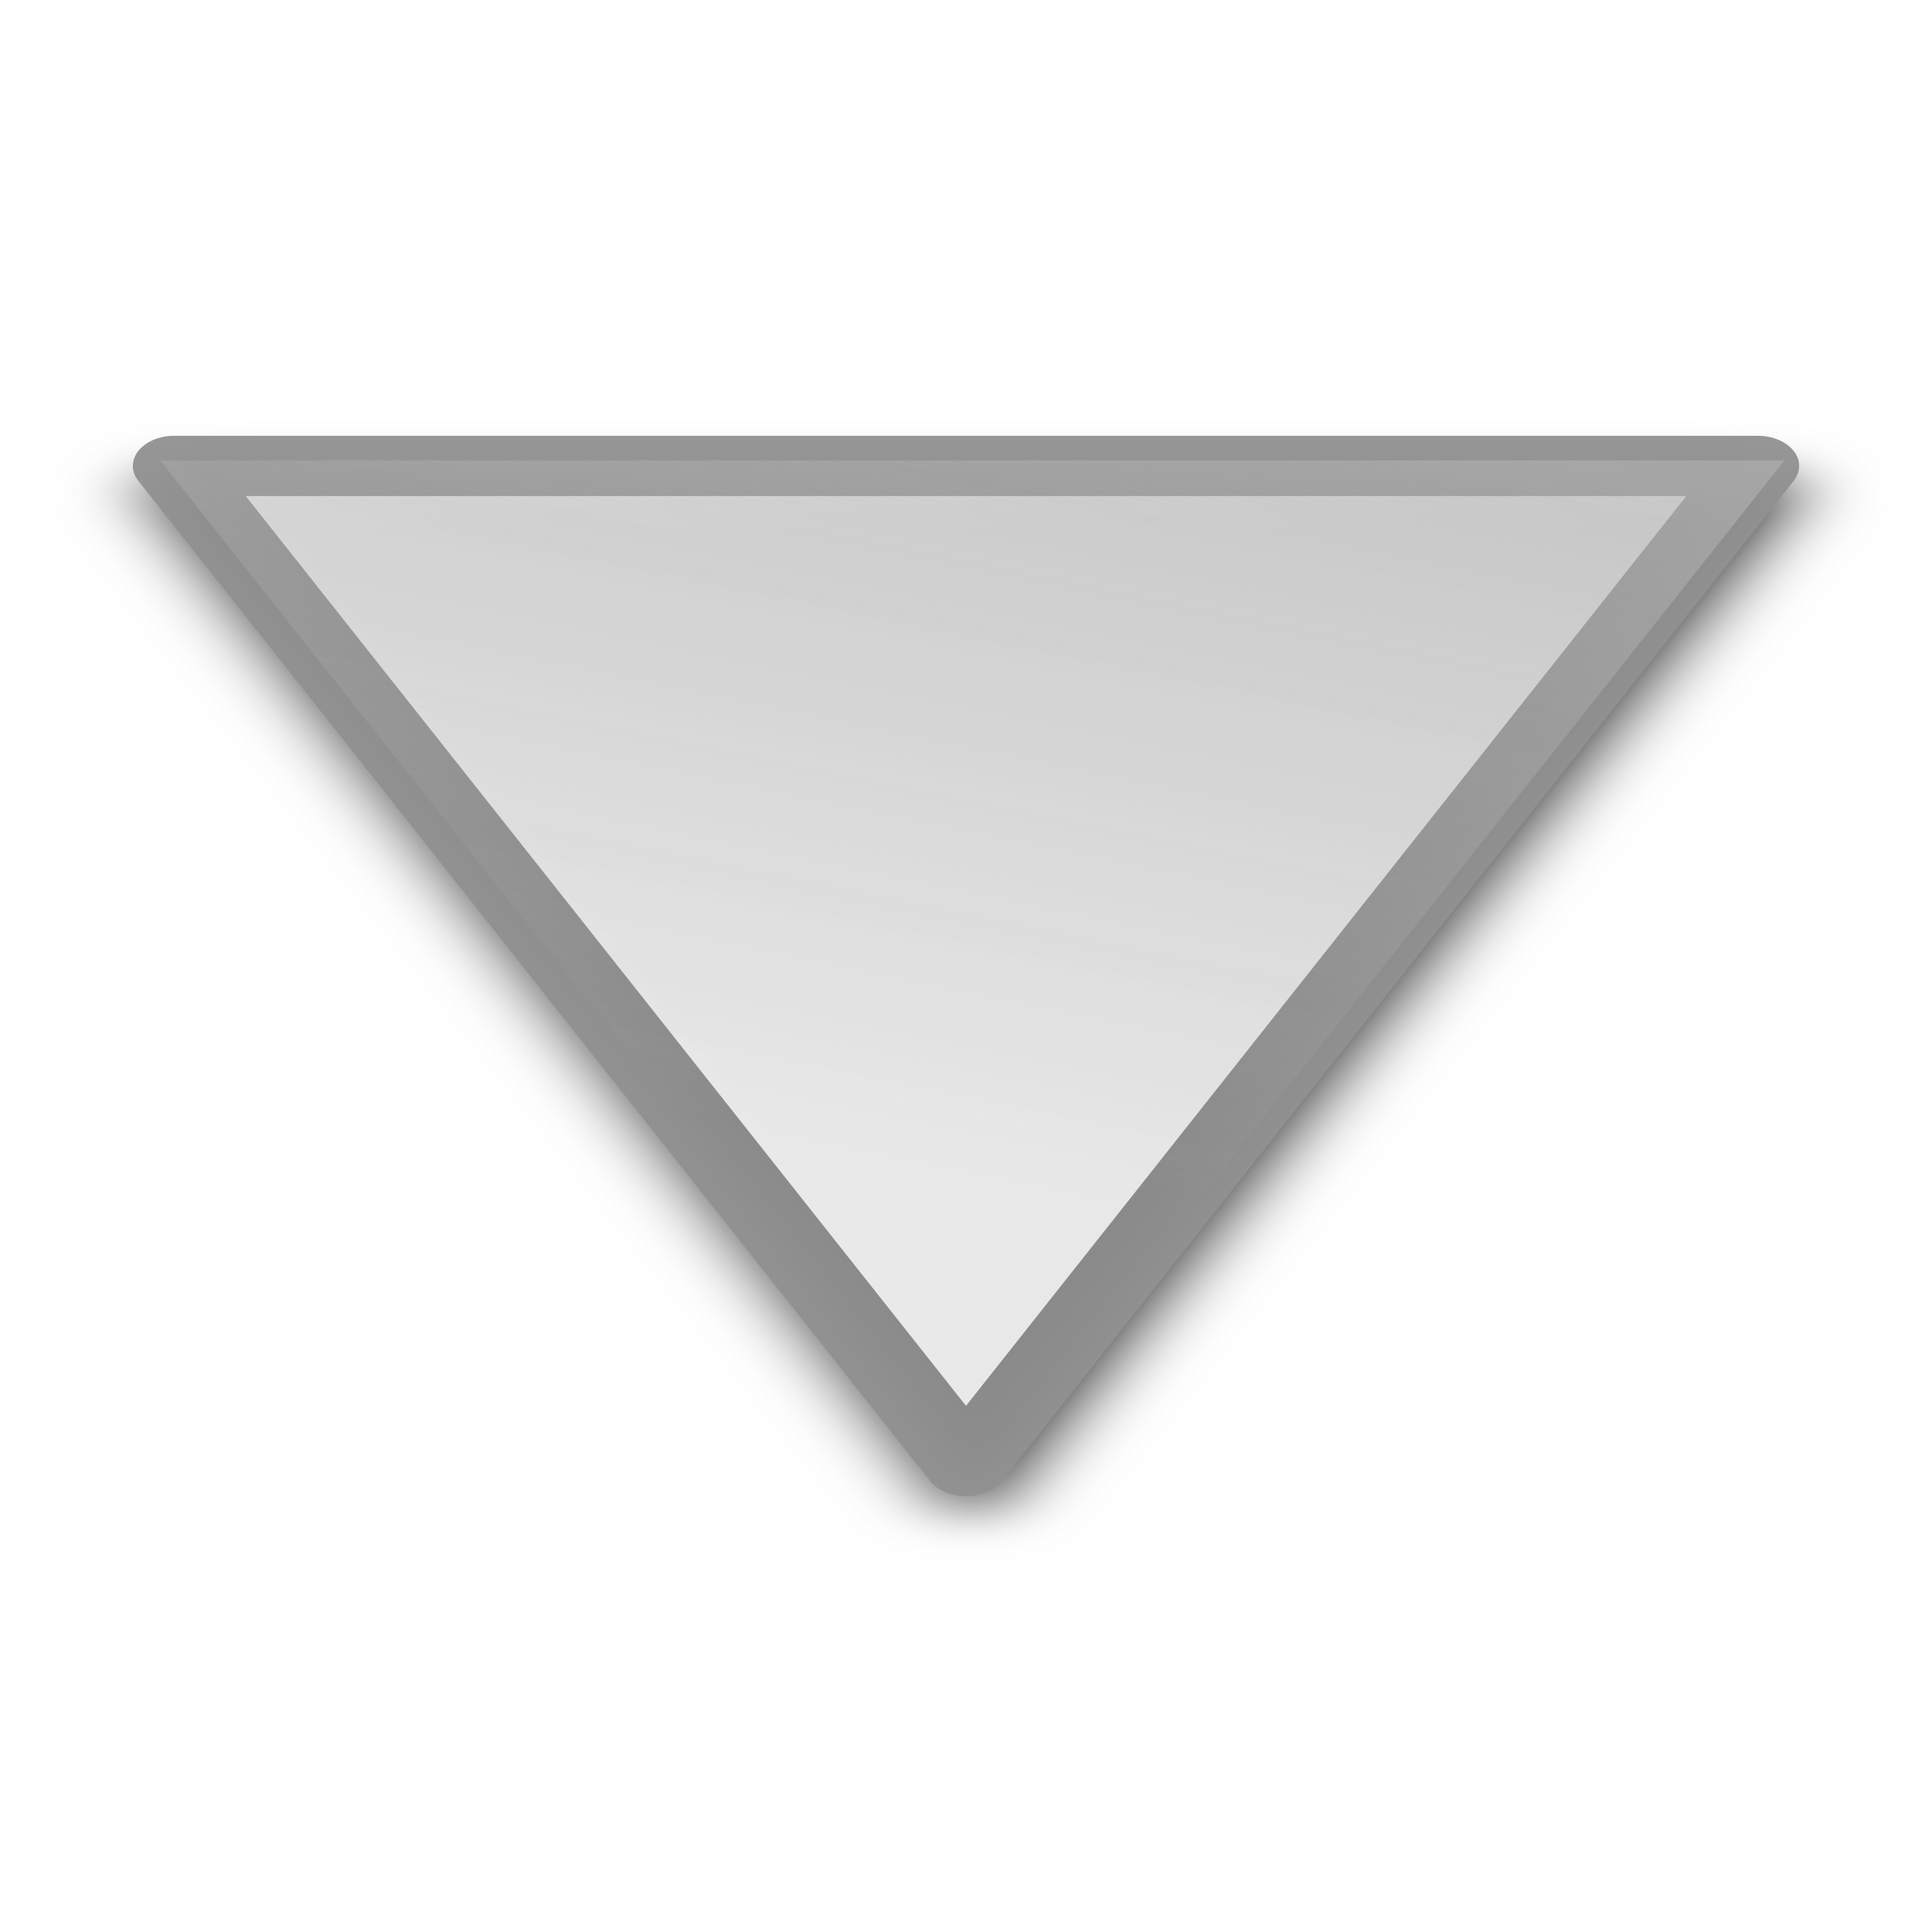
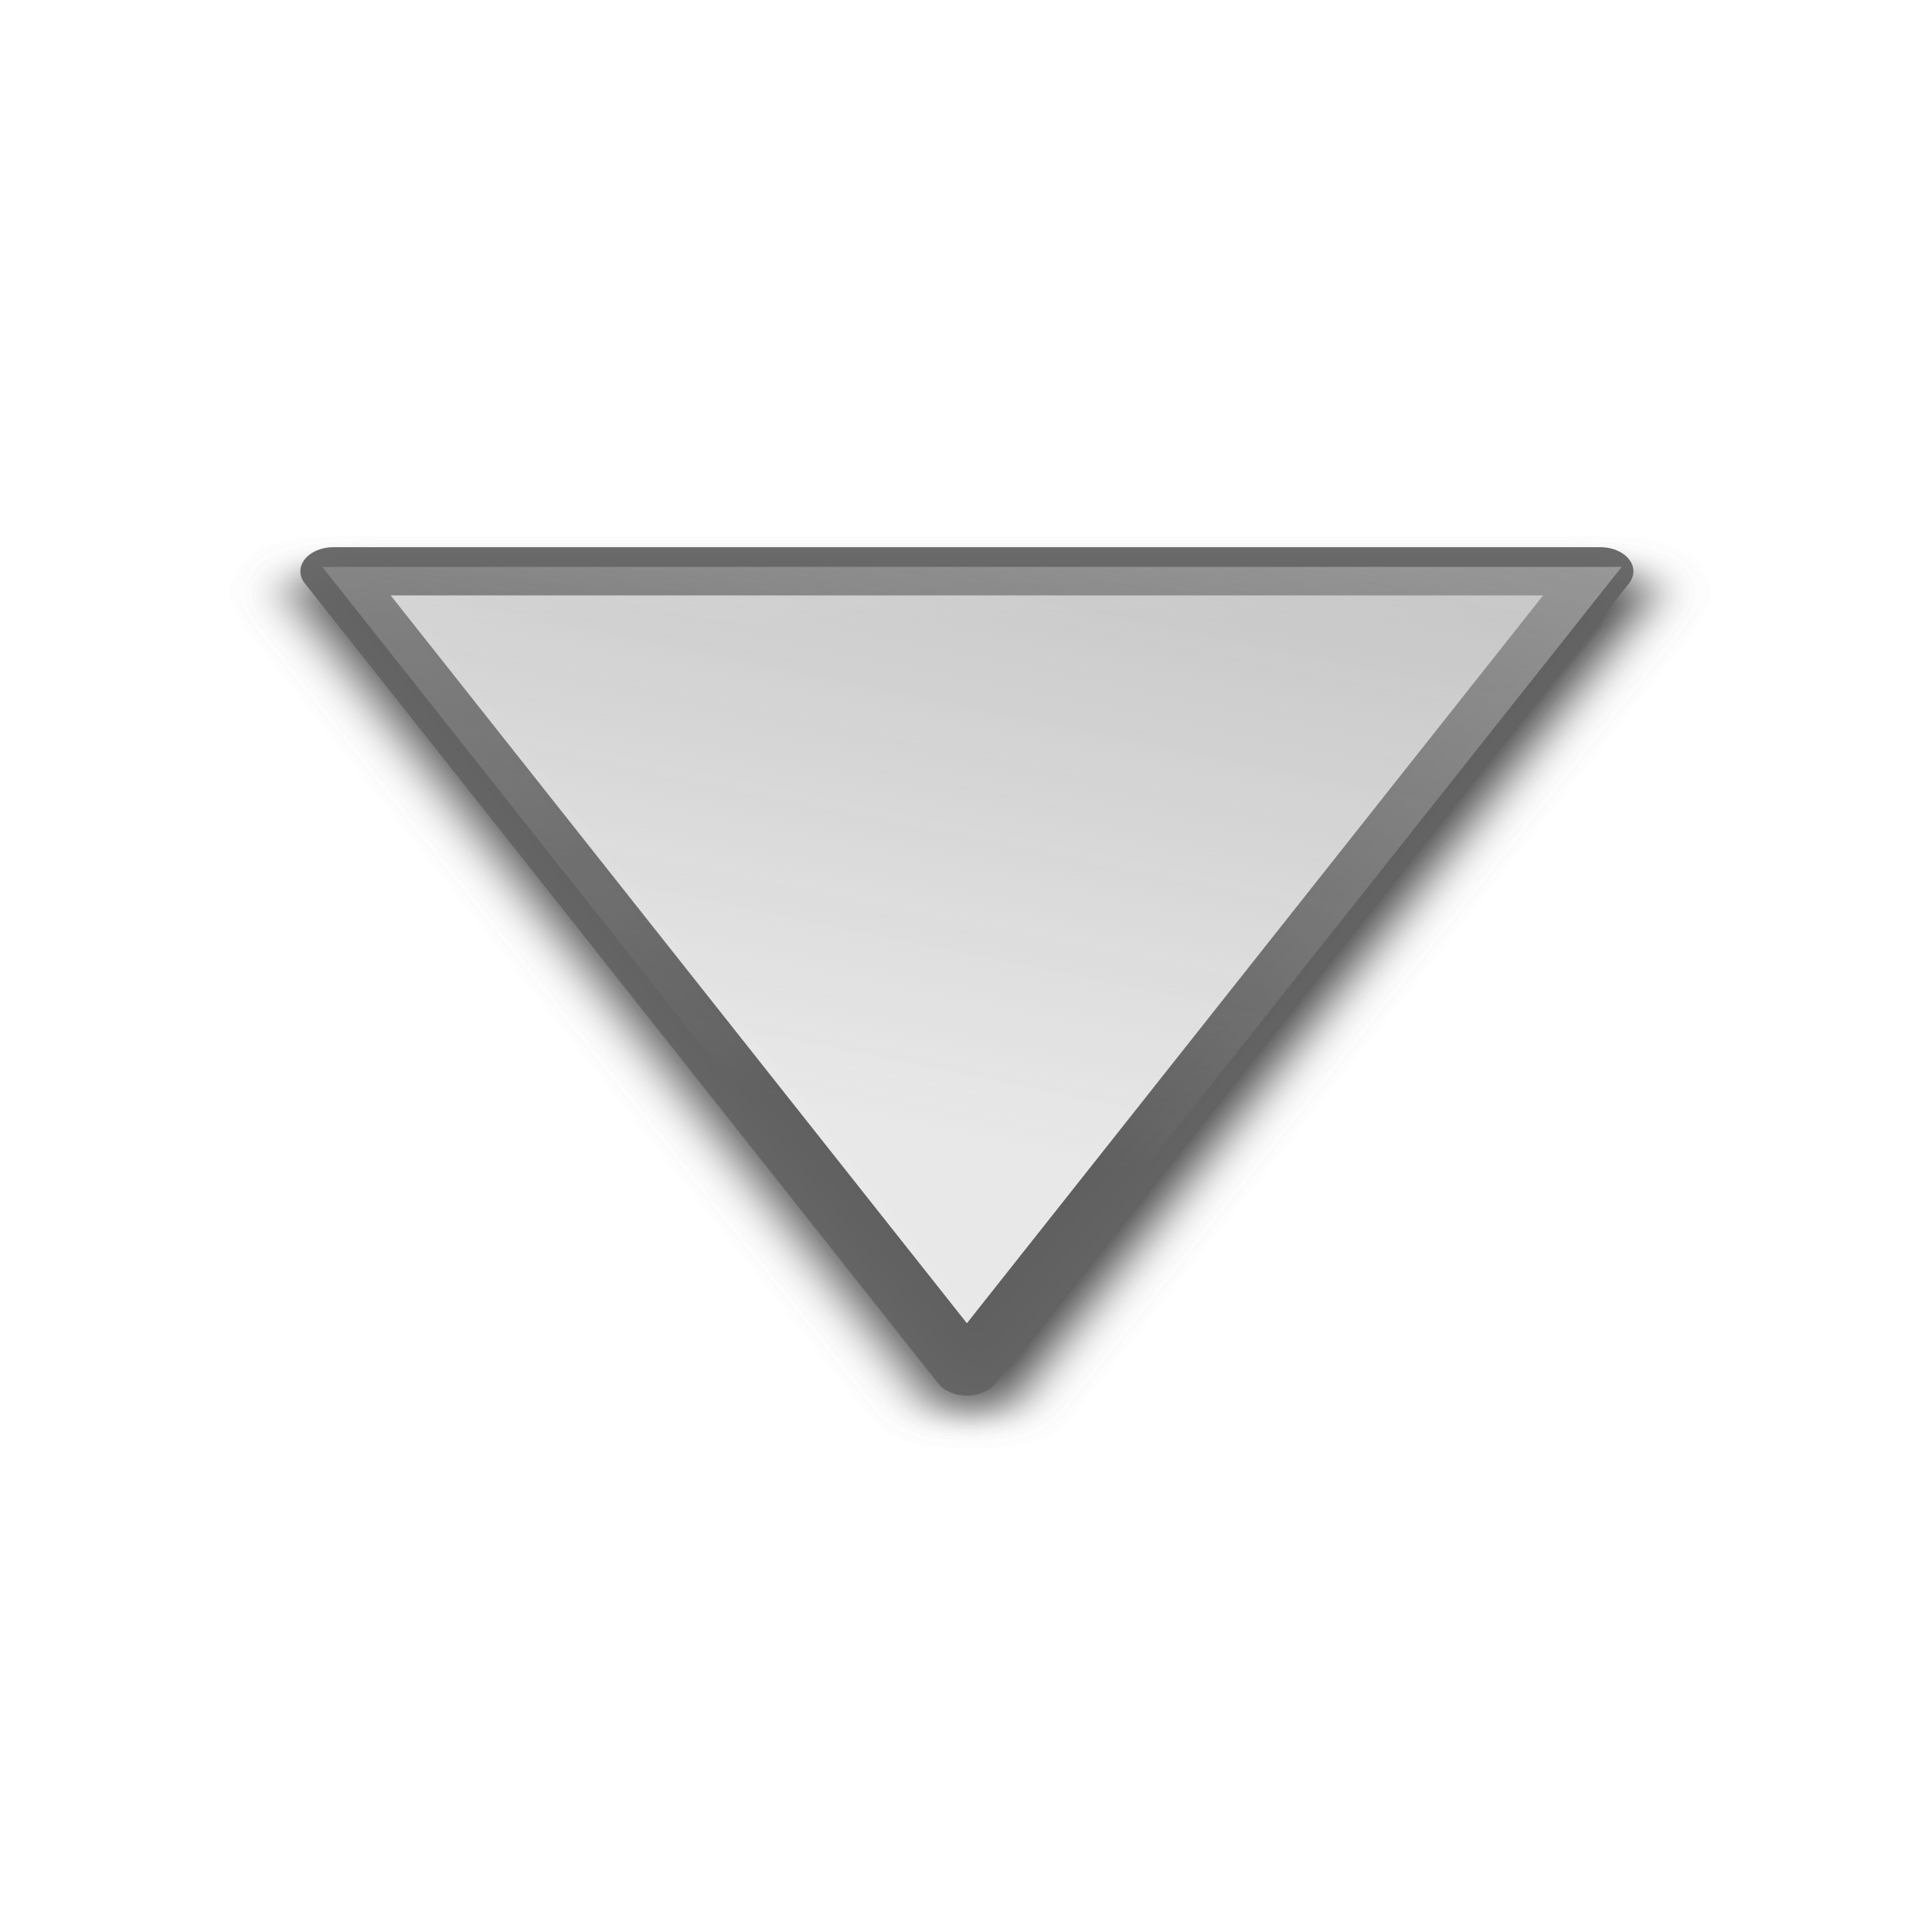
<svg xmlns="http://www.w3.org/2000/svg" xmlns:xlink="http://www.w3.org/1999/xlink" id="svg2" version="1.1" width="864" height="864">
  <defs id="defs6">
    <linearGradient id="linearGradient3792">
      <stop style="stop-color:#b1b1b1;stop-opacity:1;" offset="0" id="stop3794" />
      <stop style="stop-color:#b1b1b1;stop-opacity:0;" offset="1" id="stop3796" />
    </linearGradient>
    <linearGradient id="linearGradient3815">
      <stop style="stop-color:#c3c3c3;stop-opacity:0.888" offset="0" id="stop3817" />
      <stop style="stop-color:#e2e2e2;stop-opacity:0;" offset="1" id="stop3819" />
    </linearGradient>
    <linearGradient id="linearGradient3757">
      <stop style="stop-color:#e5e5e5;stop-opacity:1;" offset="0" id="stop3759" />
      <stop style="stop-color:#e5e5e5;stop-opacity:0;" offset="1" id="stop3761" />
    </linearGradient>
    <linearGradient xlink:href="#linearGradient3757" id="linearGradient3763" x1="20.53" y1="35.873" x2="841.943" y2="847.972" gradientUnits="userSpaceOnUse" />
    <linearGradient xlink:href="#linearGradient3757" id="linearGradient3767" gradientUnits="userSpaceOnUse" x1="20.53" y1="35.873" x2="841.943" y2="847.972" gradientTransform="matrix(0.9667439,0,0,0.9609029,16.07977,17.4255)" />
    <linearGradient xlink:href="#linearGradient3757" id="linearGradient3770" gradientUnits="userSpaceOnUse" x1="20.53" y1="35.873" x2="841.943" y2="847.972" gradientTransform="matrix(0.9502675,0,0,0.9291248,3.891615,10.16732)" />
    <radialGradient xlink:href="#linearGradient3796" id="radialGradient3802" cx="309.998" cy="416.287" fx="309.998" fy="416.287" r="107.154" gradientTransform="matrix(1.868959,1.489463,-1.866721,2.342337,-8182.077,-537.1458)" gradientUnits="userSpaceOnUse" />
    <linearGradient id="linearGradient3796">
      <stop style="stop-color:#e0e0e0;stop-opacity:1;" offset="0" id="stop3798" />
      <stop style="stop-color:#e0e0e0;stop-opacity:0;" offset="1" id="stop3800" />
    </linearGradient>
    <linearGradient xlink:href="#linearGradient3815" id="linearGradient3821" x1="-167.6" y1="-322.451" x2="938.292" y2="962.034" gradientUnits="userSpaceOnUse" />
    <linearGradient xlink:href="#linearGradient3815" id="linearGradient3829" gradientUnits="userSpaceOnUse" x1="-167.6" y1="-322.451" x2="938.292" y2="962.034" />
    <linearGradient xlink:href="#linearGradient3792" id="linearGradient3802" x1="-120.309" y1="274.458" x2="331.776" y2="401.004" gradientUnits="userSpaceOnUse" />
    <linearGradient xlink:href="#linearGradient3792" id="linearGradient3814" gradientUnits="userSpaceOnUse" x1="-120.309" y1="274.458" x2="331.776" y2="401.004" />
    <linearGradient xlink:href="#linearGradient3792" id="linearGradient3816" gradientUnits="userSpaceOnUse" x1="-120.309" y1="274.458" x2="331.776" y2="401.004" />
    <filter id="filter3795">
      <feGaussianBlur stdDeviation="11.267" id="feGaussianBlur3797" />
    </filter>
+     <linearGradient xlink:href="#linearGradient3792" id="linearGradient3797" gradientUnits="userSpaceOnUse" x1="-120.309" y1="274.458" x2="331.776" y2="401.004" />
  </defs>
-   <g transform="matrix(0,0.7070114,-1.563515,0,1070.063,126.5394)" id="g3005" style="fill:#000000;filter:url(#filter3795)">
-     <path transform="matrix(1.612687,0,0,1,37.41359,5.811659)" d="m 451.372,401.004 -392.287,226.487 0,-452.974 z" id="path3007" style="opacity:0.95;fill:#000000;fill-opacity:1;fill-rule:evenodd;stroke:#919191;stroke-width:23.624;stroke-linecap:round;stroke-linejoin:round;stroke-miterlimit:4;stroke-opacity:1;stroke-dasharray:none;stroke-dashoffset:0" />
-     <path style="opacity:0.95;fill:#000000;fill-opacity:1;fill-rule:evenodd;stroke:#919191;stroke-width:0;stroke-linecap:round;stroke-linejoin:round;stroke-miterlimit:4;stroke-opacity:1;stroke-dasharray:none;stroke-dashoffset:0" id="path3009" d="m 451.372,401.004 -392.287,226.487 0,-452.974 z" transform="matrix(1.652194,0,0,1.02566,31.58161,-6.28978)" />
-   </g>
-   <g id="g3808" transform="matrix(0,0.7070114,-1.563515,0,1068.063,114.5394)">
-     <path style="opacity:0.95;fill:#f3f3f3;fill-opacity:1;fill-rule:evenodd;stroke:#919191;stroke-width:23.624;stroke-linecap:round;stroke-linejoin:round;stroke-miterlimit:4;stroke-opacity:1;stroke-dasharray:none;stroke-dashoffset:0" id="path3810" d="m 451.372,401.004 -392.287,226.487 0,-452.974 z" transform="matrix(1.612687,0,0,1,37.41359,5.811659)" />
-     <path transform="matrix(1.652194,0,0,1.02566,31.58161,-6.28978)" d="m 451.372,401.004 -392.287,226.487 0,-452.974 z" id="path3812" style="opacity:0.95;fill:url(#linearGradient3814);fill-opacity:1;fill-rule:evenodd;stroke:#919191;stroke-width:0;stroke-linecap:round;stroke-linejoin:round;stroke-miterlimit:4;stroke-opacity:1;stroke-dasharray:none;stroke-dashoffset:0" />
+   <g id="g3786" transform="matrix(0.8,0,0,0.8,86.80001,88.8)">
+     <g transform="matrix(0,0.7070114,-1.563515,0,1070.063,126.5394)" id="g3010" style="fill:#000000;filter:url(#filter3795)">
+       <path transform="matrix(1.612687,0,0,1,37.41359,5.811659)" d="m 451.372,401.004 -392.287,226.487 0,-452.974 z" id="path3012" style="opacity:0.95;fill:#000000;fill-opacity:1;fill-rule:evenodd;stroke:#919191;stroke-width:23.624;stroke-linecap:round;stroke-linejoin:round;stroke-miterlimit:4;stroke-opacity:1;stroke-dasharray:none;stroke-dashoffset:0" />
+       <path style="opacity:0.95;fill:#000000;fill-opacity:1;fill-rule:evenodd;stroke:#919191;stroke-width:0;stroke-linecap:round;stroke-linejoin:round;stroke-miterlimit:4;stroke-opacity:1;stroke-dasharray:none;stroke-dashoffset:0" id="path3014" d="m 451.372,401.004 -392.287,226.487 0,-452.974 z" transform="matrix(1.652194,0,0,1.02566,31.58161,-6.28978)" />
+     </g>
+     <g style="fill:#000000;filter:url(#filter3795)" id="g3005" transform="matrix(0,0.7070114,-1.563515,0,1070.063,126.5394)">
+       <path style="opacity:0.95;fill:#000000;fill-opacity:1;fill-rule:evenodd;stroke:#919191;stroke-width:23.624;stroke-linecap:round;stroke-linejoin:round;stroke-miterlimit:4;stroke-opacity:1;stroke-dasharray:none;stroke-dashoffset:0" id="path3007" d="m 451.372,401.004 -392.287,226.487 0,-452.974 z" transform="matrix(1.612687,0,0,1,37.41359,5.811659)" />
+       <path transform="matrix(1.652194,0,0,1.02566,31.58161,-6.28978)" d="m 451.372,401.004 -392.287,226.487 0,-452.974 z" id="path3009" style="opacity:0.95;fill:#000000;fill-opacity:1;fill-rule:evenodd;stroke:#919191;stroke-width:0;stroke-linecap:round;stroke-linejoin:round;stroke-miterlimit:4;stroke-opacity:1;stroke-dasharray:none;stroke-dashoffset:0" />
+     </g>
+     <path style="opacity:0.95;fill:#f3f3f3;fill-opacity:1;fill-rule:evenodd;stroke:#646464;stroke-width:23.624;stroke-linecap:round;stroke-linejoin:round;stroke-miterlimit:4;stroke-opacity:1;stroke-dasharray:none;stroke-dashoffset:0" id="path3810" d="m 451.372,401.004 -392.287,226.487 0,-452.974 z" transform="matrix(0,1.140188,-1.563515,0,1058.976,140.9912)" />
+     <path transform="matrix(0,1.16812,-1.603635,0,1077.897,136.8679)" d="m 451.372,401.004 -392.287,226.487 0,-452.974 z" id="path3812" style="opacity:0.95;fill:url(#linearGradient3797);fill-opacity:1;fill-rule:evenodd;stroke:#919191;stroke-width:0;stroke-linecap:round;stroke-linejoin:round;stroke-miterlimit:4;stroke-opacity:1;stroke-dasharray:none;stroke-dashoffset:0" />
  </g>
</svg>
